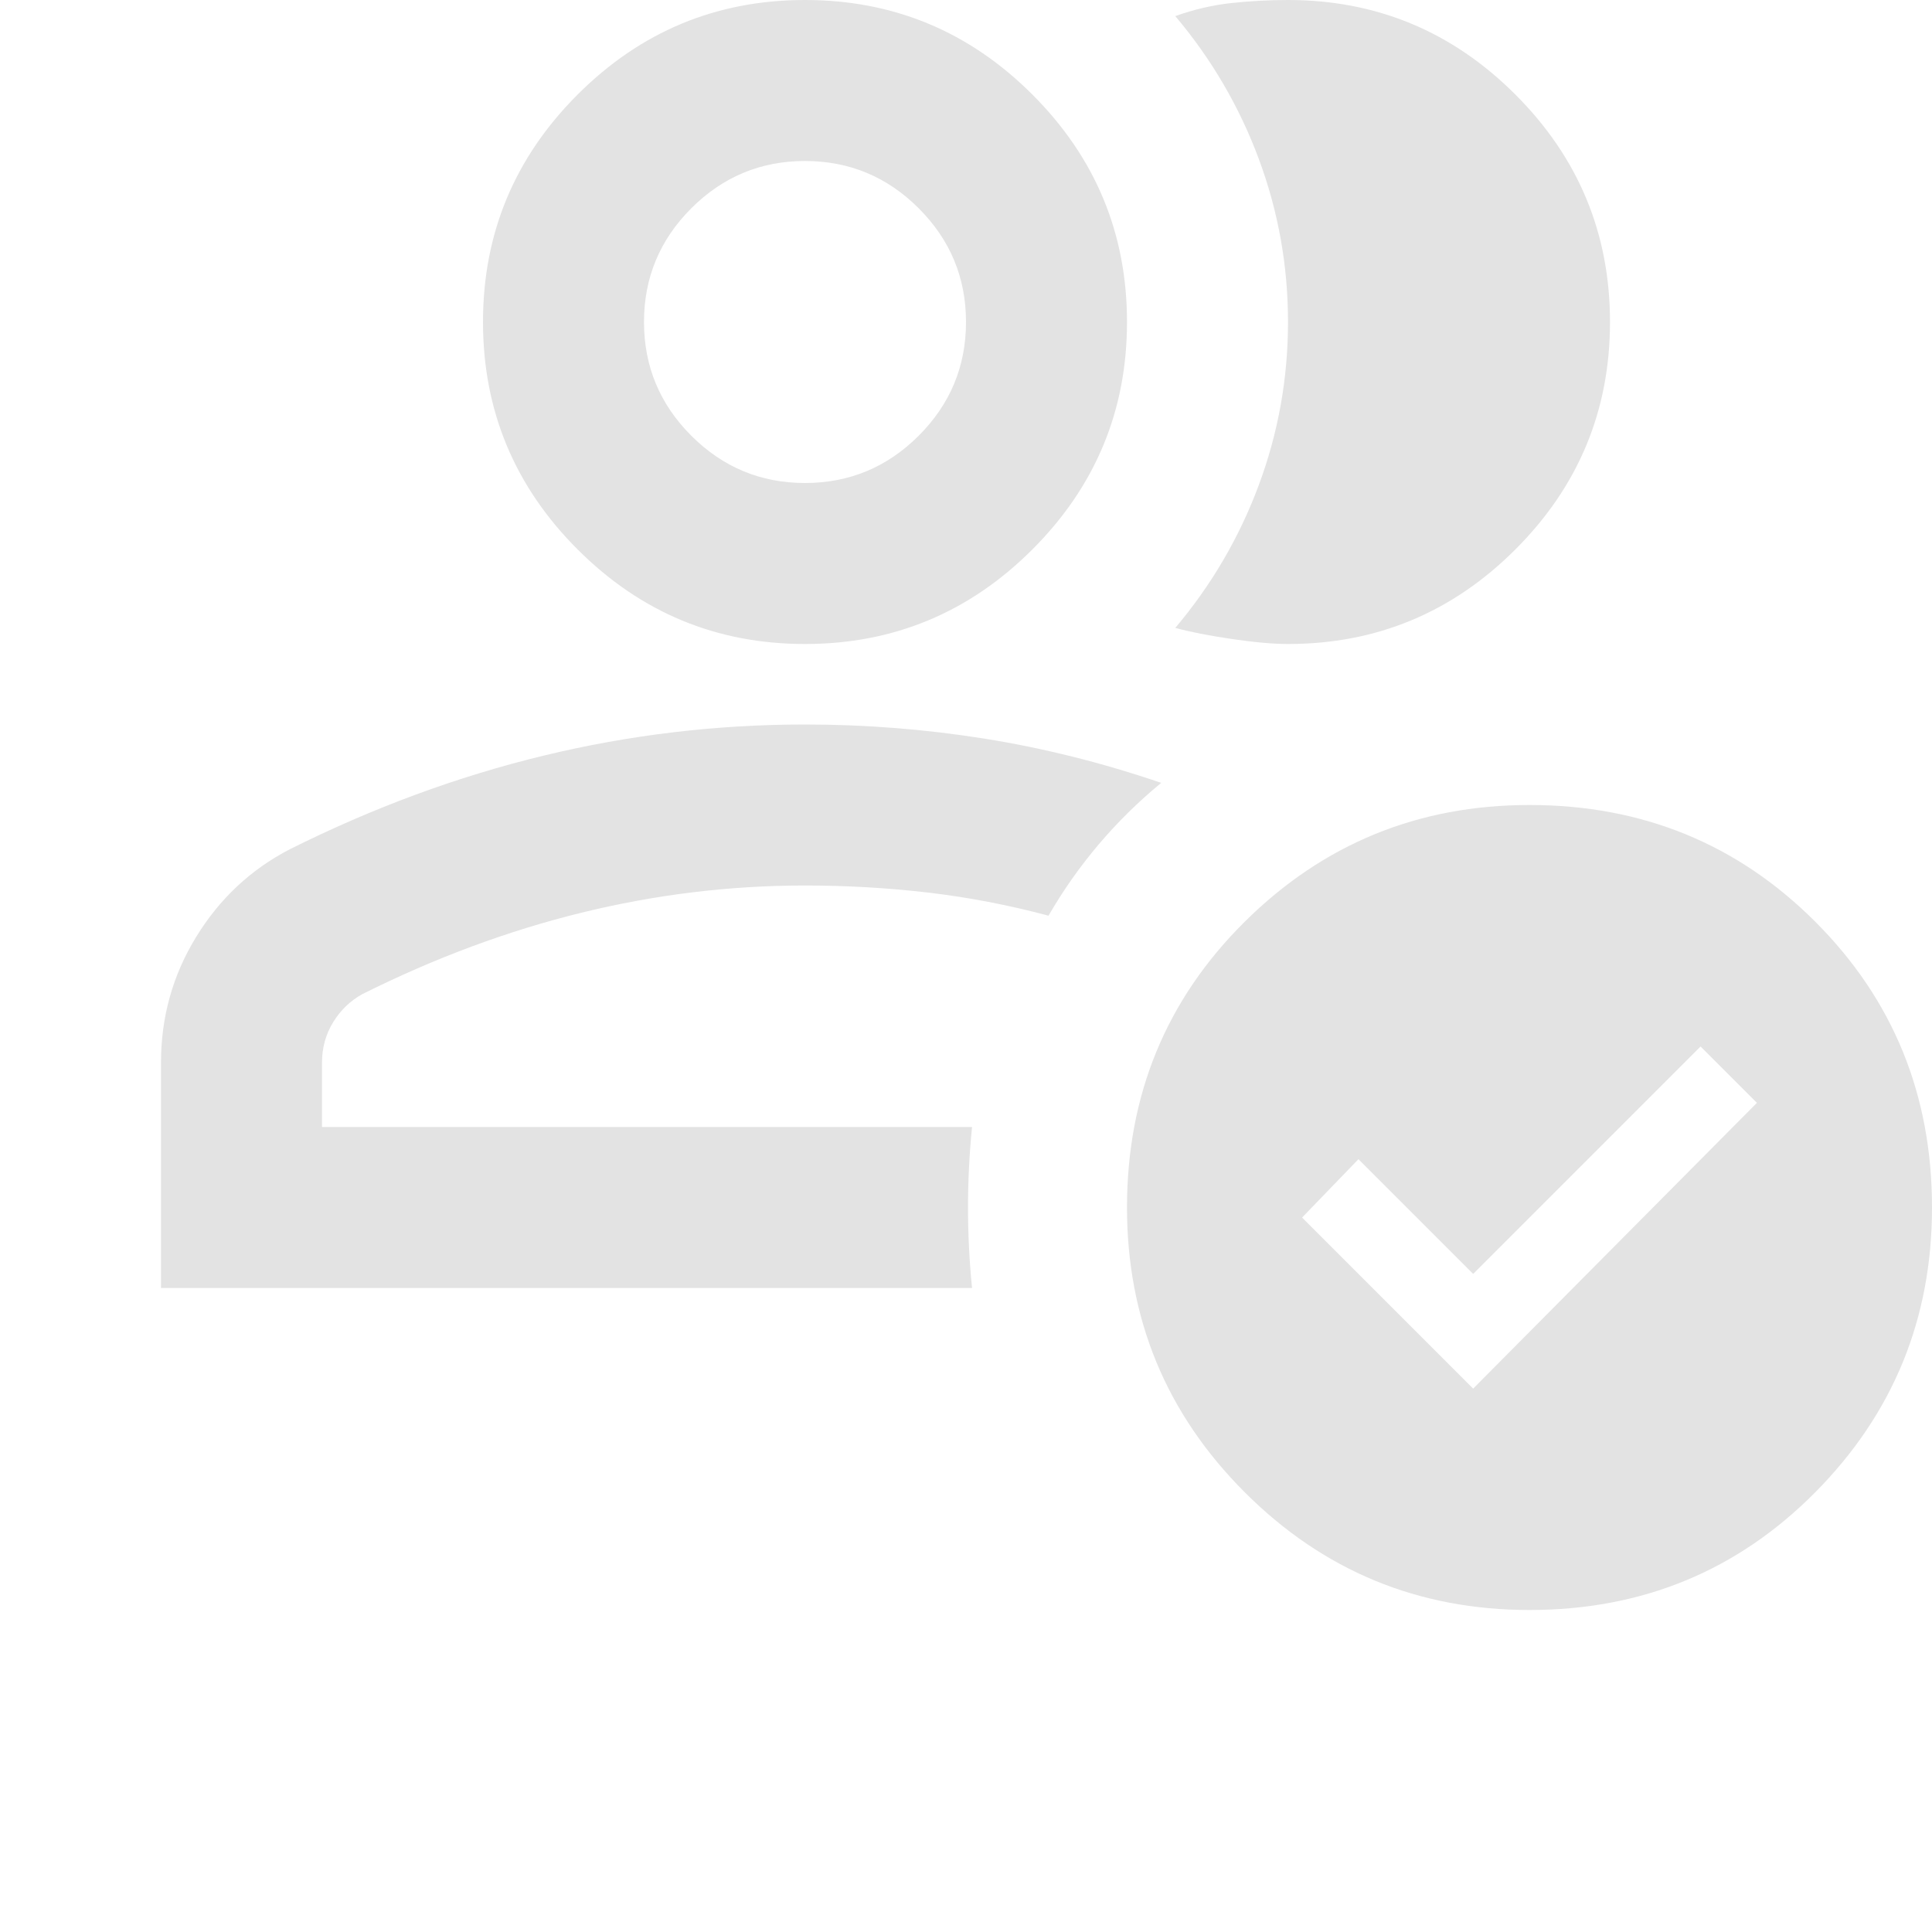
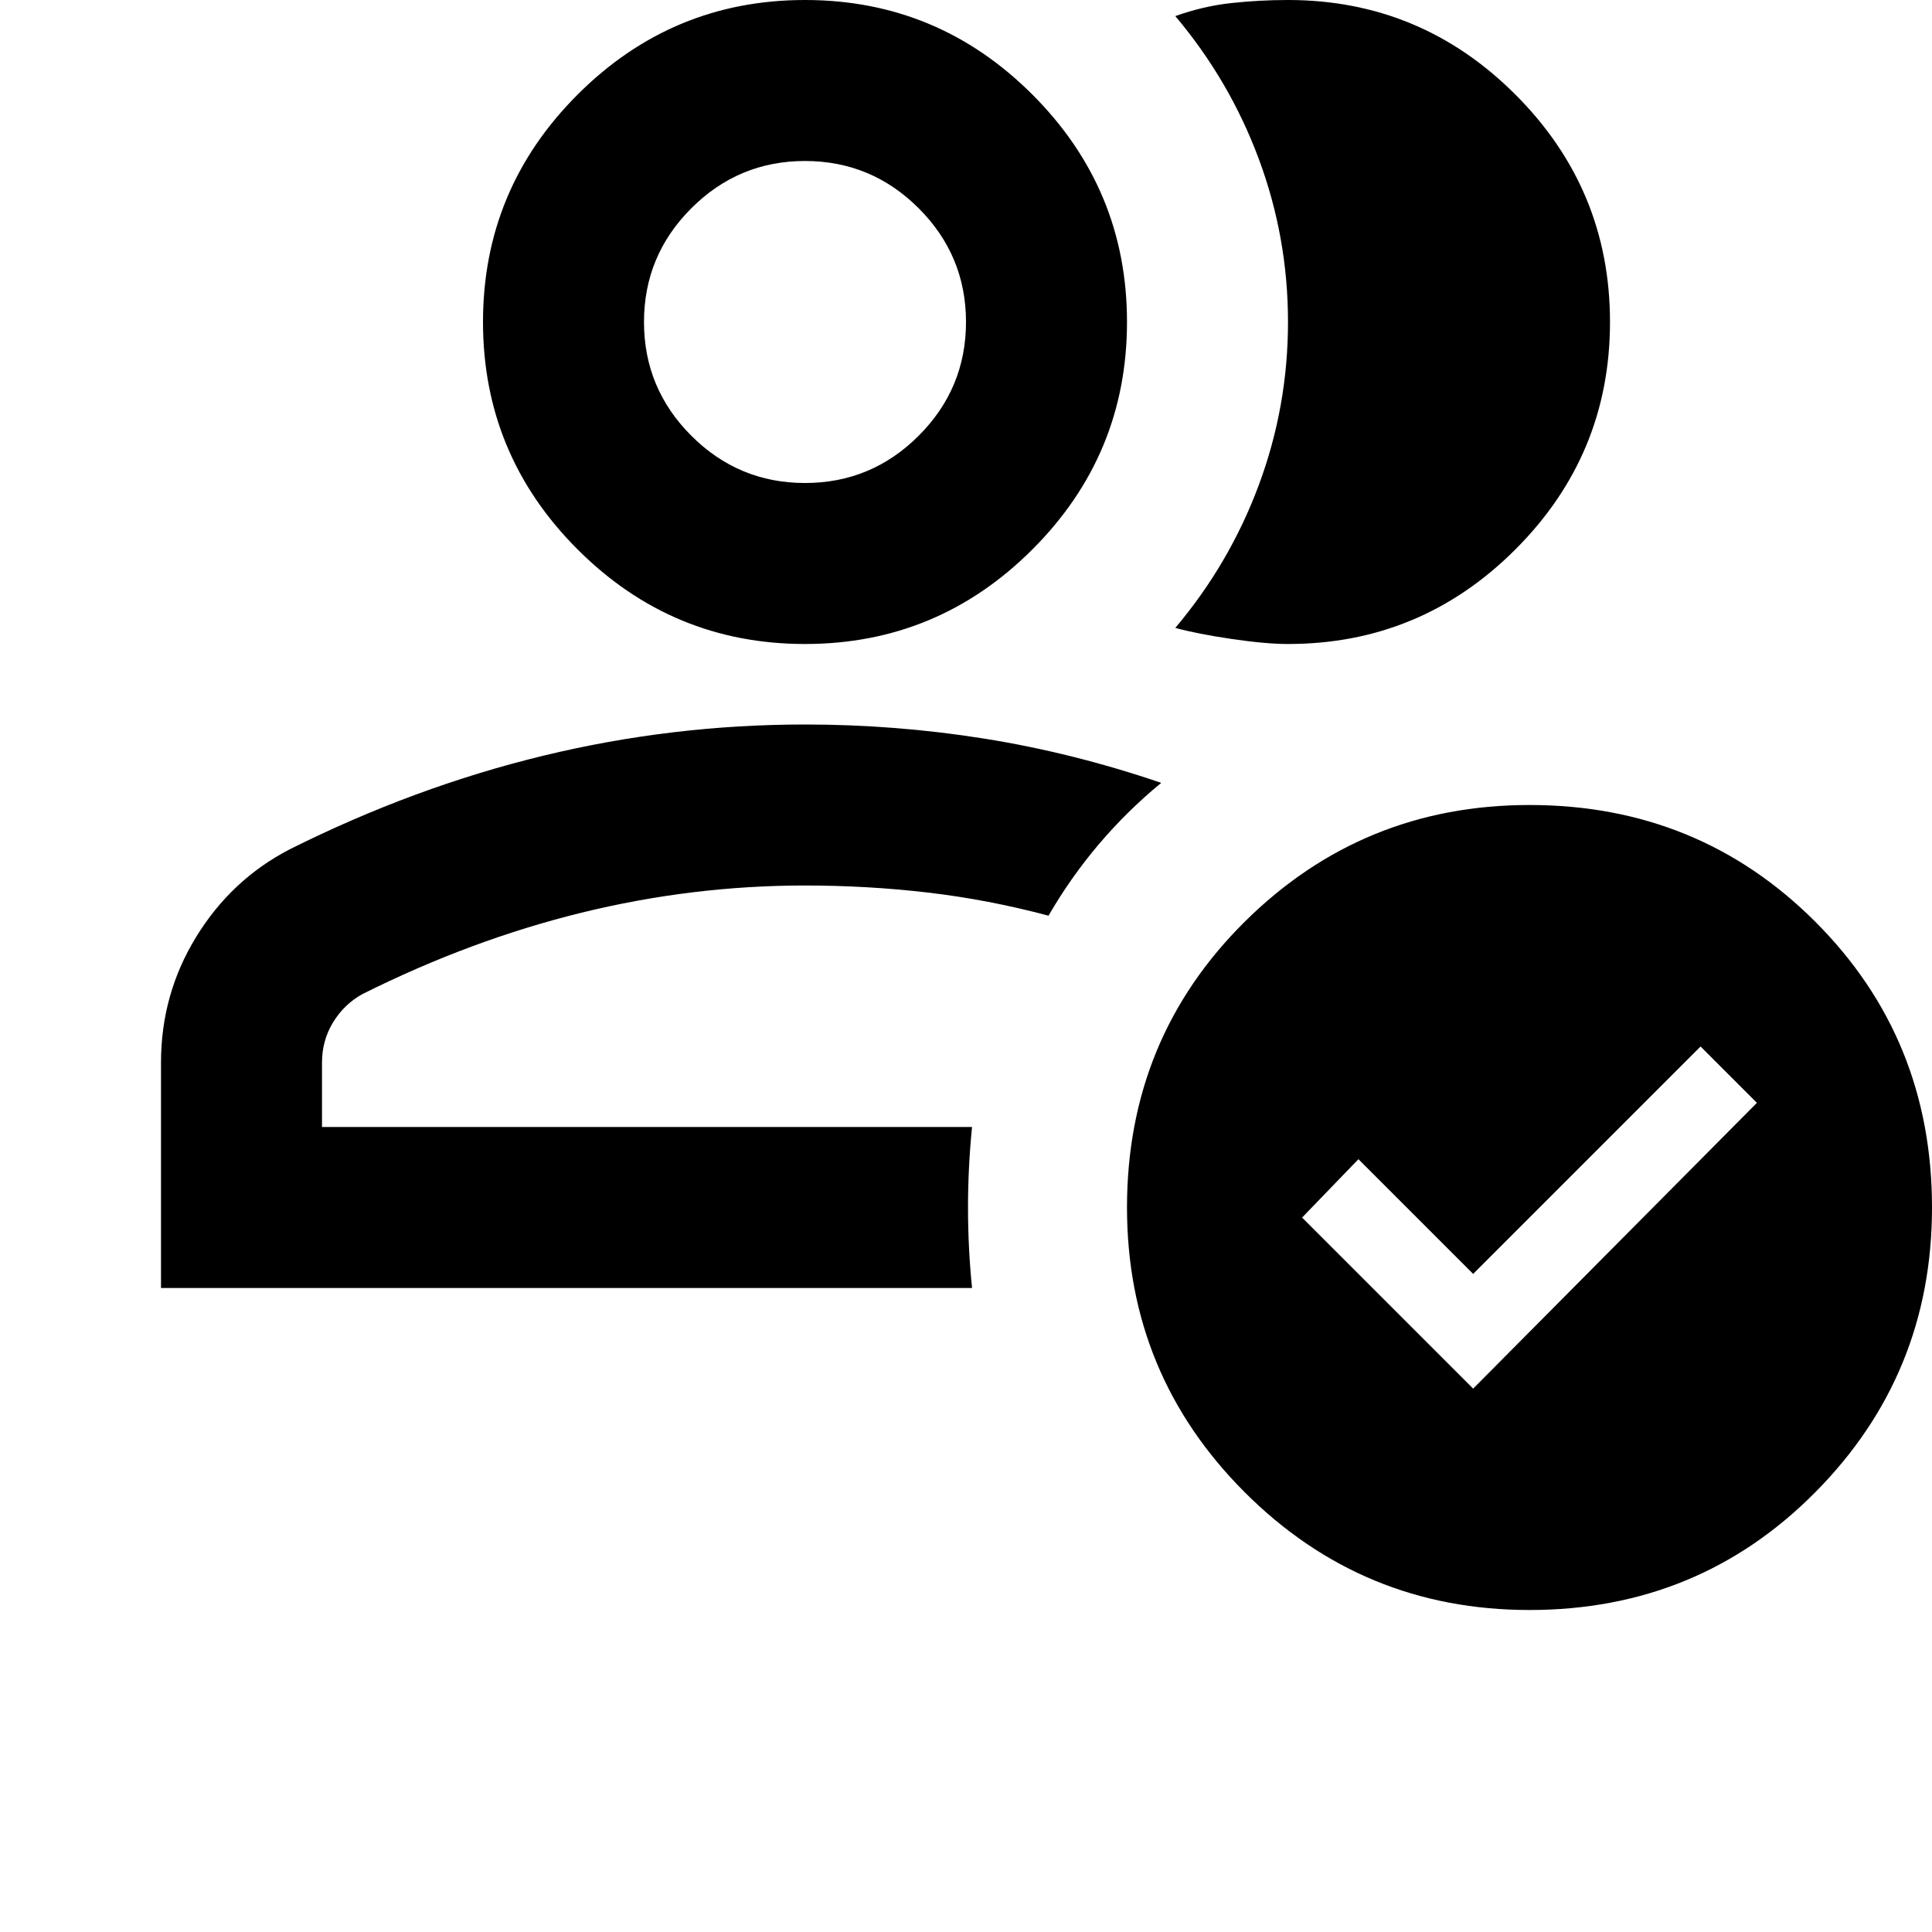
- <svg xmlns="http://www.w3.org/2000/svg" height="24px" viewBox="0 -960 960 960" width="24px" fill="#e3e3e3">
+ <svg xmlns="http://www.w3.org/2000/svg" height="24px" viewBox="0 -960 960 960" width="24px" fill="currentColor">
  <path d="M80-320v-112q0-34 17.5-62.5T144-538q62-31 126-46.5T400-600q45 0 89 7t88 22q-17 14-31 30.5T521-505q-30-8-60-11.5t-61-3.5q-56 0-111 13.5T180-466q-9 5-14.5 14t-5.5 20v32h323q-2 20-2 40t2 40H80Zm320-80ZM287-687q-47-47-47-113t47-113q47-47 113-47t113 47q47 47 47 113t-47 113q-47 47-113 47t-113-47Zm169.5-56.5Q480-767 480-800t-23.5-56.5Q433-880 400-880t-56.5 23.5Q320-833 320-800t23.5 56.5Q367-720 400-720t56.5-23.5ZM400-800Zm353 113q-47 47-113 47-11 0-28-2.5t-28-5.5q27-32 41.5-71t14.5-81q0-42-14.5-81T584-952q14-5 28-6.5t28-1.5q66 0 113 47t47 113q0 66-47 113Zm7 527q-83 0-141.5-58.5T560-360q0-84 58.5-142T760-560q84 0 142 58t58 142q0 83-58 141.5T760-160Zm-28-110 141-142-28-28-113 113-57-57-28 29 85 85Z" />
</svg>
